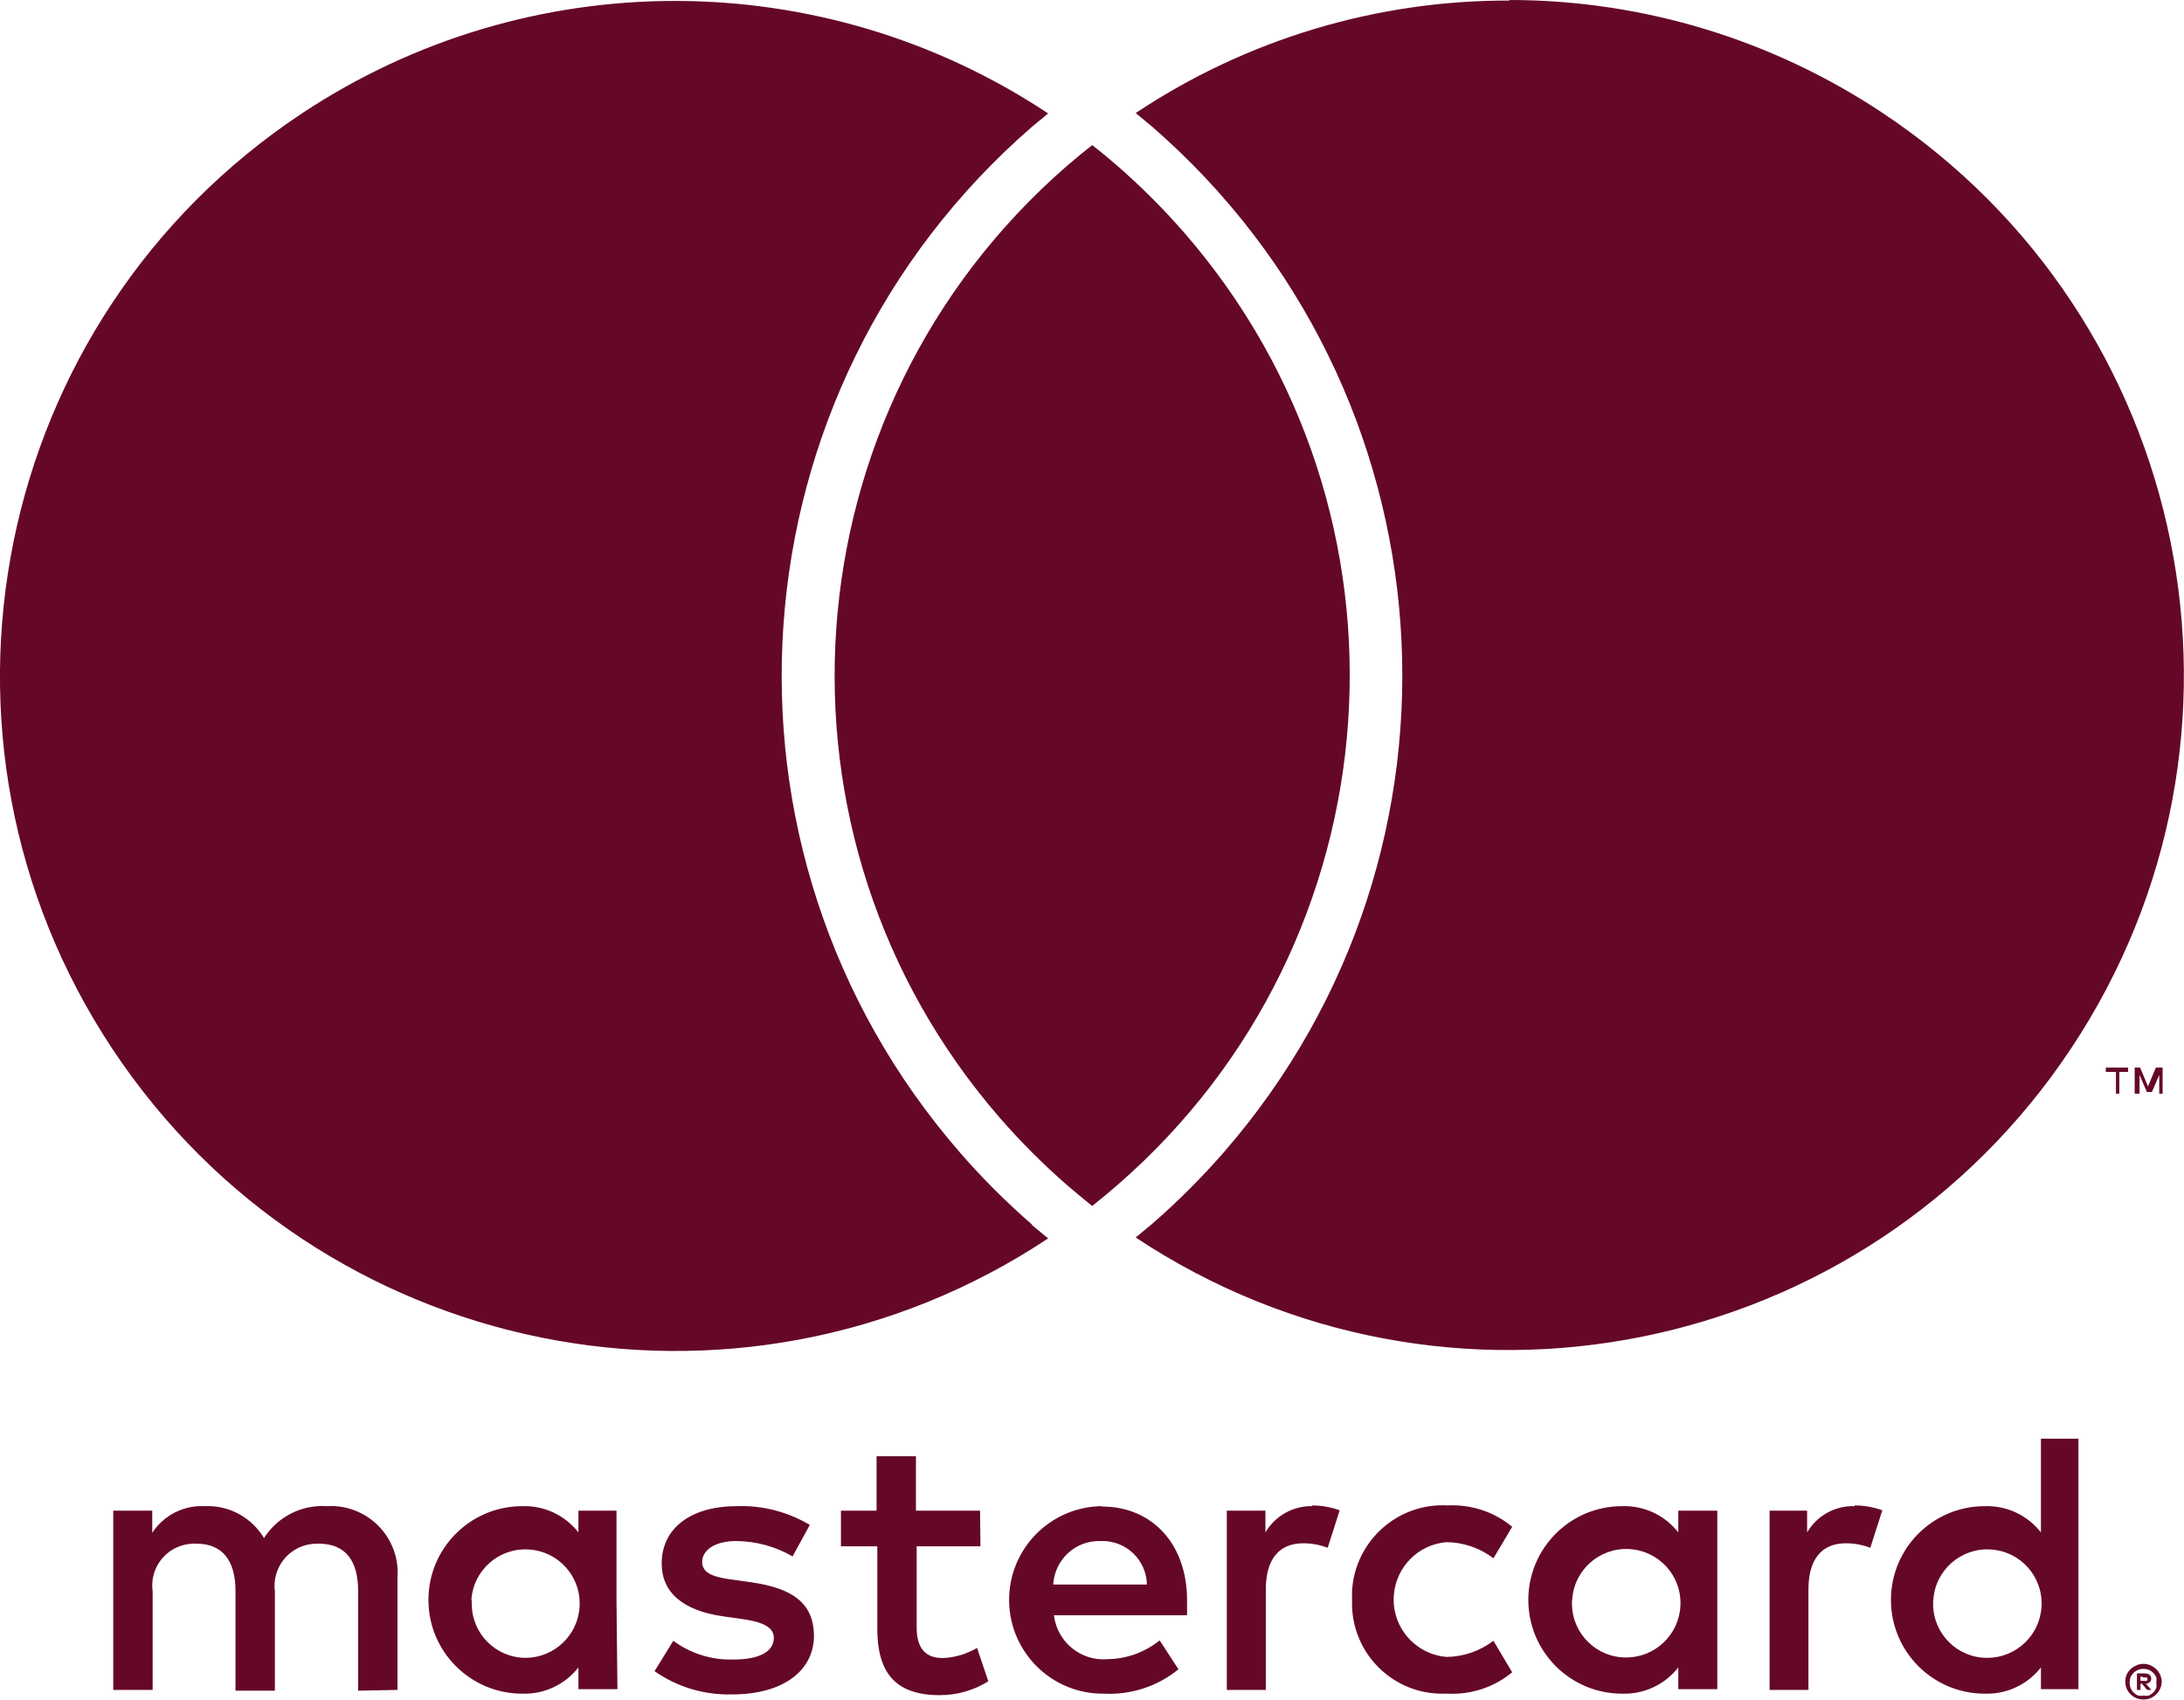
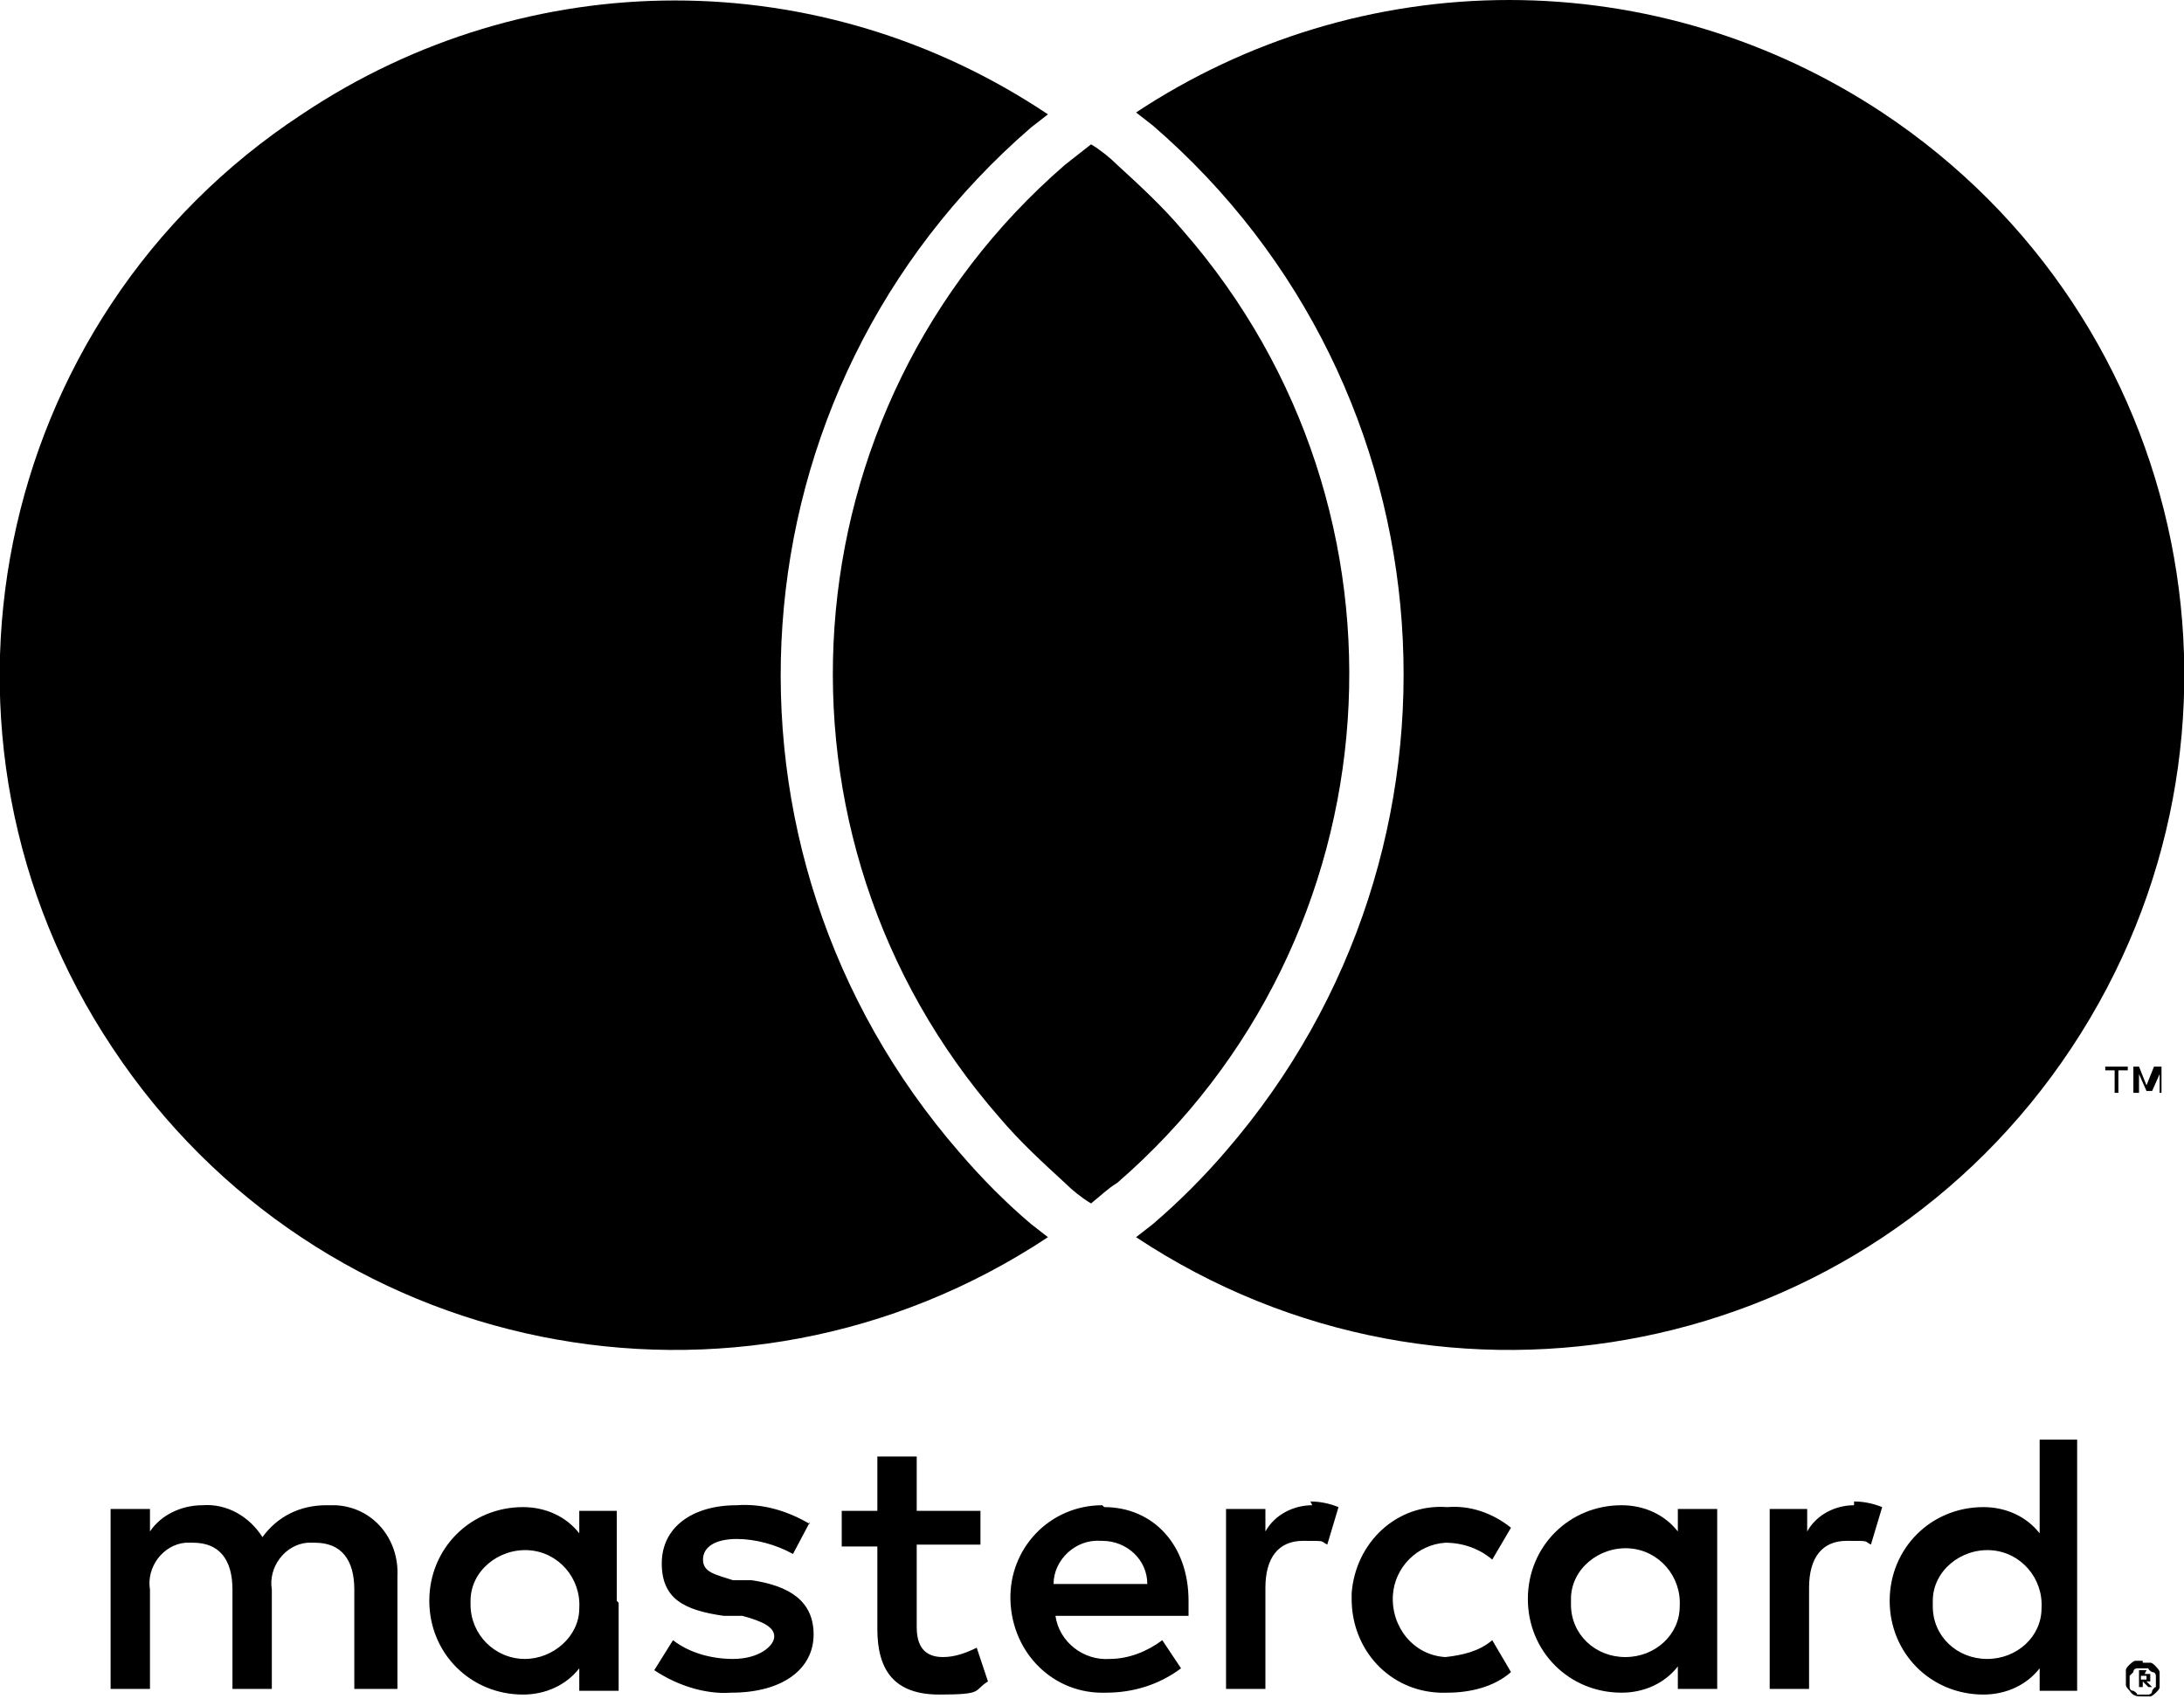
- <svg xmlns="http://www.w3.org/2000/svg" id="Layer_2" viewBox="0 0 116.48 90.64">
-   <defs>
-     <style>.cls-1{fill:#650729;}</style>
-   </defs>
+ <svg xmlns="http://www.w3.org/2000/svg" id="Layer_2" version="1.1" viewBox="0 0 116.5 90.6">
  <g id="Layer_1-2">
    <g id="Layer_2-2">
-       <g id="Layer_1-2">
-         <path class="cls-1" d="m21.2,90.13v-6c.14-1.96-1.34-3.66-3.31-3.8-.15-.01-.3-.01-.45,0-1.35-.09-2.63.56-3.36,1.7-.66-1.1-1.87-1.76-3.16-1.7-1.12-.06-2.18.48-2.8,1.42v-1.18h-2.08v9.56h2.1v-5.26c-.17-1.23.69-2.36,1.92-2.52.14-.02.28-.03.42-.02,1.38,0,2.08.9,2.08,2.52v5.32h2.1v-5.3c-.16-1.23.71-2.36,1.94-2.52.13-.02.27-.02.4-.02,1.42,0,2.1.9,2.1,2.52v5.32l2.1-.04Zm31.07-9.56h-3.42v-2.9h-2.1v2.9h-1.9v1.9h1.94v4.4c0,2.22.86,3.54,3.32,3.54.92,0,1.82-.25,2.6-.74l-.6-1.78c-.56.33-1.19.52-1.84.54-1,0-1.38-.64-1.38-1.6v-4.36h3.4l-.02-1.9Zm17.74-.24c-1.03-.03-2,.51-2.52,1.4v-1.16h-2.06v9.56h2.08v-5.36c0-1.58.68-2.46,2-2.46.44,0,.89.08,1.3.24l.64-2c-.47-.17-.98-.26-1.48-.26l.04.04Zm-26.82,1c-1.18-.7-2.53-1.05-3.9-1-2.42,0-4,1.16-4,3.06,0,1.56,1.16,2.52,3.3,2.82l1,.14c1.14.16,1.68.46,1.68,1,0,.74-.76,1.16-2.18,1.16-1.14.03-2.26-.32-3.18-1l-1,1.62c1.21.85,2.66,1.28,4.14,1.24,2.76,0,4.36-1.3,4.36-3.12s-1.26-2.56-3.34-2.86l-1-.14c-.9-.12-1.62-.3-1.62-.94s.68-1.12,1.82-1.12c1.05.01,2.09.29,3,.82l.92-1.68Zm55.71-1c-1.03-.03-2,.51-2.52,1.4v-1.16h-2v9.56h2.07v-5.36c0-1.58.68-2.46,2-2.46.44,0,.89.08,1.3.24l.64-2c-.47-.17-.98-.26-1.48-.26v.04Zm-26.79,5c-.1,2.67,1.98,4.91,4.65,5,.15,0,.3,0,.45,0,1.25.06,2.48-.34,3.44-1.14l-1-1.68c-.72.55-1.6.85-2.5.86-1.69-.14-2.95-1.62-2.81-3.31.12-1.5,1.31-2.69,2.81-2.81.9.01,1.78.31,2.5.86l1-1.68c-.96-.8-2.19-1.2-3.44-1.14-2.66-.15-4.94,1.89-5.1,4.55,0,.15-.01.3,0,.45v.04Zm19.48,0v-4.76h-2.08v1.16c-.72-.92-1.83-1.44-3-1.4-2.76,0-5,2.24-5,5s2.24,5,5,5c1.17.04,2.28-.48,3-1.4v1.16h2.08v-4.76Zm-7.74,0c.09-1.59,1.46-2.81,3.06-2.71s2.81,1.46,2.71,3.06c-.09,1.52-1.35,2.71-2.87,2.72-1.58.02-2.89-1.25-2.91-2.83,0-.08,0-.15,0-.23Zm-25.1-5c-2.76.04-4.97,2.31-4.93,5.07s2.31,4.97,5.07,4.93h0c1.44.07,2.85-.39,3.96-1.3l-1-1.54c-.79.63-1.77.99-2.78,1-1.43.12-2.69-.92-2.86-2.34h7.1v-.8c0-3-1.86-5-4.54-5l-.02-.02Zm0,1.86c1.31-.03,2.39,1.01,2.42,2.32h0s-5,0-5,0c.08-1.34,1.2-2.37,2.54-2.32h.04Zm52.1,3.16v-8.62h-2v5c-.72-.92-1.83-1.44-3-1.4-2.76,0-5,2.24-5,5s2.24,5,5,5c1.17.04,2.28-.48,3-1.4v1.16h2v-4.74Zm-7.74,0c.09-1.59,1.46-2.81,3.06-2.71s2.81,1.46,2.71,3.06c-.09,1.52-1.35,2.71-2.87,2.72-1.58.02-2.89-1.25-2.91-2.83,0-.08,0-.15,0-.23Zm-70.23,0v-4.78h-2.03v1.16c-.72-.92-1.83-1.44-3-1.4-2.76,0-5,2.24-5,5s2.24,5,5,5c1.17.04,2.28-.48,3-1.4v1.16h2.08l-.05-4.74Zm-7.74,0c.09-1.59,1.46-2.81,3.06-2.71s2.81,1.46,2.71,3.06c-.09,1.52-1.35,2.71-2.87,2.72-1.59,0-2.87-1.28-2.88-2.86,0-.07,0-.13,0-.2h-.03Zm89.18,3.39c.13,0,.26.03.38.08.11.05.21.12.3.2.09.09.16.19.21.3.05.12.08.24.08.37,0,.13-.03.25-.08.37-.05.11-.12.22-.21.3-.08.09-.19.16-.3.21-.12.05-.25.07-.38.07-.26,0-.51-.09-.69-.28-.09-.08-.16-.19-.21-.3-.05-.12-.07-.24-.07-.37,0-.13.02-.25.07-.37.05-.11.12-.21.21-.3.09-.08.2-.15.31-.2.13-.06.27-.08.41-.08h-.03Zm0,1.69c.1.02.19.02.29,0,.08-.04.16-.1.23-.16.07-.07.12-.15.16-.24.02-.1.02-.19,0-.29.02-.1.02-.19,0-.29-.04-.09-.09-.16-.16-.23-.07-.07-.15-.12-.23-.16-.19-.07-.39-.07-.58,0-.09.04-.17.09-.24.16-.07.07-.12.14-.16.23-.03.09-.05.19-.05.29,0,.1.02.2.05.29.04.09.09.17.16.24.07.06.15.12.24.16.11.02.21.02.32,0h-.03Zm.06-1.18c.09,0,.18.02.26.07.06.05.09.13.09.21,0,.07-.02.13-.07.18-.06.05-.13.09-.21.09l.29.33h-.23l-.27-.33h-.08v.33h-.19v-.88h.41Zm-.22.16v.24h.21s.08.01.12,0c.05-.03.06-.1.03-.15,0-.01-.02-.02-.03-.03-.04-.01-.08-.01-.12,0l-.21-.06Zm-1.13-31.08v-1.16h.47v-.23h-1.19v.23h.54v1.16h.18Zm2.31,0v-1.39h-.36l-.42,1-.42-1h-.29v1.39h.26v-1l.39.91h.27l.39-.91v1h.18Zm-60.31,7l.87.72c-16.57,10.99-38.91,6.47-49.9-10.1C-4.99,39.38-.46,17.04,16.1,6.05,28.16-1.95,43.84-1.95,55.9,6.05l-.87.72c-16.16,14.04-17.88,38.53-3.84,54.69,1.19,1.37,2.47,2.65,3.84,3.84v.03ZM80.5.03c-7.09-.02-14.03,2.07-19.93,6l.87.72c16.16,14.03,17.89,38.5,3.87,54.66-1.2,1.38-2.49,2.67-3.87,3.87l-.87.72c16.57,10.99,38.91,6.47,49.9-10.1s6.47-38.91-10.1-49.9C94.48,2.09,87.57,0,80.5,0v.03Zm-22.25,7.71c-.46.36-.92.74-1.36,1.12-15,13.05-16.59,35.79-3.54,50.79,1.1,1.26,2.28,2.44,3.54,3.54.44.38.9.76,1.36,1.13.47-.37.92-.75,1.36-1.13,15-13.05,16.59-35.79,3.54-50.79-1.1-1.26-2.28-2.44-3.54-3.54-.44-.38-.89-.76-1.36-1.12" />
+       <g id="Layer_1-21" data-name="Layer_1-2">
+         <path d="M21.2,90.1v-6c.1-2-1.3-3.7-3.3-3.8-.1,0-.3,0-.5,0-1.4,0-2.6.6-3.4,1.7-.7-1.1-1.9-1.8-3.2-1.7-1.1,0-2.2.5-2.8,1.4v-1.2h-2.1v9.6h2.1v-5.3c-.2-1.2.7-2.4,1.9-2.5.1,0,.3,0,.4,0,1.4,0,2.1.9,2.1,2.5v5.3h2.1v-5.3c-.2-1.2.7-2.4,1.9-2.5.1,0,.3,0,.4,0,1.4,0,2.1.9,2.1,2.5v5.3s2.1,0,2.1,0ZM52.3,80.6h-3.4v-2.9h-2.1v2.9h-1.9v1.9h1.9v4.4c0,2.2.9,3.5,3.3,3.5s1.8-.2,2.6-.7l-.6-1.8c-.6.3-1.2.5-1.8.5-1,0-1.4-.6-1.4-1.6v-4.4h3.4s0-1.9,0-1.9ZM70,80.3c-1,0-2,.5-2.5,1.4v-1.2h-2.1v9.6h2.1v-5.4c0-1.6.7-2.5,2-2.5s.9,0,1.3.2l.6-2c-.5-.2-1-.3-1.5-.3,0,0,0,0,0,0ZM43.2,81.3c-1.2-.7-2.5-1.1-3.9-1-2.4,0-4,1.2-4,3.1s1.2,2.5,3.3,2.8h1c1.1.3,1.7.6,1.7,1.1s-.8,1.2-2.2,1.2c-1.1,0-2.3-.3-3.2-1l-1,1.6c1.2.8,2.7,1.3,4.1,1.2,2.8,0,4.4-1.3,4.4-3.1s-1.3-2.6-3.3-2.9h-1c-.9-.3-1.6-.4-1.6-1.1s.7-1.1,1.8-1.1c1,0,2.1.3,3,.8,0,0,.9-1.7.9-1.7ZM98.9,80.3c-1,0-2,.5-2.5,1.4v-1.2h-2v9.6h2.1v-5.4c0-1.6.7-2.5,2-2.5s.9,0,1.3.2l.6-2c-.5-.2-1-.3-1.5-.3h0s0,0,0,0ZM72.1,85.3c0,2.7,2,4.9,4.7,5h.4c1.2,0,2.5-.3,3.4-1.1l-1-1.7c-.7.6-1.6.8-2.5.9-1.7-.1-2.9-1.6-2.8-3.3.1-1.5,1.3-2.7,2.8-2.8.9,0,1.8.3,2.5.9l1-1.7c-1-.8-2.2-1.2-3.4-1.1-2.7-.2-4.9,1.9-5.1,4.6,0,.2,0,.3,0,.4,0,0,0,0,0,0ZM91.6,85.3v-4.8h-2.1v1.2c-.7-.9-1.8-1.4-3-1.4-2.8,0-5,2.2-5,5s2.2,5,5,5c1.2,0,2.3-.5,3-1.4v1.2h2.1v-4.8ZM83.8,85.3c0-1.6,1.5-2.8,3.1-2.7s2.8,1.5,2.7,3.1c0,1.5-1.3,2.7-2.9,2.7-1.6,0-2.9-1.2-2.9-2.8v-.2h0ZM58.8,80.3c-2.8,0-5,2.3-4.9,5.1s2.3,5,5.1,4.9h0c1.4,0,2.8-.4,4-1.3l-1-1.5c-.8.6-1.8,1-2.8,1-1.4.1-2.7-.9-2.9-2.3h7.1v-.8c0-3-1.9-5-4.5-5,0,0,0,0,0,0ZM58.8,82.2c1.3,0,2.4,1,2.4,2.3h-5c0-1.3,1.2-2.4,2.5-2.3h0ZM110.8,85.4v-8.6h-2v5c-.7-.9-1.8-1.4-3-1.4-2.8,0-5,2.2-5,5s2.2,5,5,5c1.2,0,2.3-.5,3-1.4v1.2h2v-4.7ZM103.1,85.4c0-1.6,1.5-2.8,3.1-2.7s2.8,1.5,2.7,3.1c0,1.5-1.3,2.7-2.9,2.7-1.6,0-2.9-1.2-2.9-2.8v-.2h0ZM32.9,85.4v-4.8h-2v1.2c-.7-.9-1.8-1.4-3-1.4-2.8,0-5,2.2-5,5s2.2,5,5,5c1.2,0,2.3-.5,3-1.4v1.2h2.1s0-4.7,0-4.7ZM25.1,85.4c0-1.6,1.5-2.8,3.1-2.7s2.8,1.5,2.7,3.1c0,1.5-1.4,2.7-2.9,2.7-1.6,0-2.9-1.3-2.9-2.9v-.2h0,0ZM114.3,88.7c.1,0,.3,0,.4,0,.1,0,.2.1.3.2,0,0,.2.2.2.3,0,.1,0,.2,0,.4s0,.2,0,.4c0,.1-.1.2-.2.3,0,0-.2.2-.3.2-.1,0-.2,0-.4,0-.3,0-.5,0-.7-.3,0,0-.2-.2-.2-.3,0-.1,0-.2,0-.4s0-.2,0-.4c0-.1.1-.2.2-.3,0,0,.2-.2.3-.2.1,0,.3,0,.4,0h0ZM114.3,90.4c0,0,.2,0,.3,0,0,0,.2,0,.2-.2,0,0,.1-.2.2-.2,0,0,0-.2,0-.3,0,0,0-.2,0-.3,0,0,0-.2-.2-.2,0,0-.2-.1-.2-.2-.2,0-.4,0-.6,0,0,0-.2,0-.2.2,0,0-.1.1-.2.2,0,0,0,.2,0,.3s0,.2,0,.3c0,0,0,.2.2.2,0,0,.2.1.2.2.1,0,.2,0,.3,0h0ZM114.4,89.3c0,0,.2,0,.3,0,0,0,0,.1,0,.2s0,.1,0,.2c0,0-.1,0-.2,0l.3.3h-.2l-.3-.3h0v.3h-.2v-.9h.4ZM114.2,89.4v.2h.2s0,0,.1,0c0,0,0,0,0-.2,0,0,0,0,0,0,0,0,0,0-.1,0h-.2ZM113,58.3v-1.2h.5v-.2h-1.2v.2h.5v1.2h.2ZM115.3,58.3v-1.4h-.4l-.4,1-.4-1h-.3v1.4h.3v-1l.4.9h.3l.4-.9v1h.2ZM55,65.3l.9.7c-16.6,11-38.9,6.5-49.9-10.1C-5,39.4-.5,17,16.1,6.1,28.2-2,43.8-2,55.9,6.1l-.9.7c-16.2,14-17.9,38.5-3.8,54.7,1.2,1.4,2.5,2.7,3.8,3.8h0s0,0,0,0ZM80.5,0c-7.1,0-14,2.1-19.9,6l.9.7c16.2,14,17.9,38.5,3.9,54.7-1.2,1.4-2.5,2.7-3.9,3.9l-.9.7c16.6,11,38.9,6.5,49.9-10.1s6.5-38.9-10.1-49.9C94.5,2.1,87.6,0,80.5,0h0ZM58.2,7.7c-.5.4-.9.7-1.4,1.1-15,13-16.6,35.8-3.5,50.8,1.1,1.3,2.3,2.4,3.5,3.5.4.4.9.8,1.4,1.1.5-.4.9-.8,1.4-1.1,15-13,16.6-35.8,3.5-50.8-1.1-1.3-2.3-2.4-3.5-3.5-.4-.4-.9-.8-1.4-1.1" />
      </g>
    </g>
  </g>
</svg>
